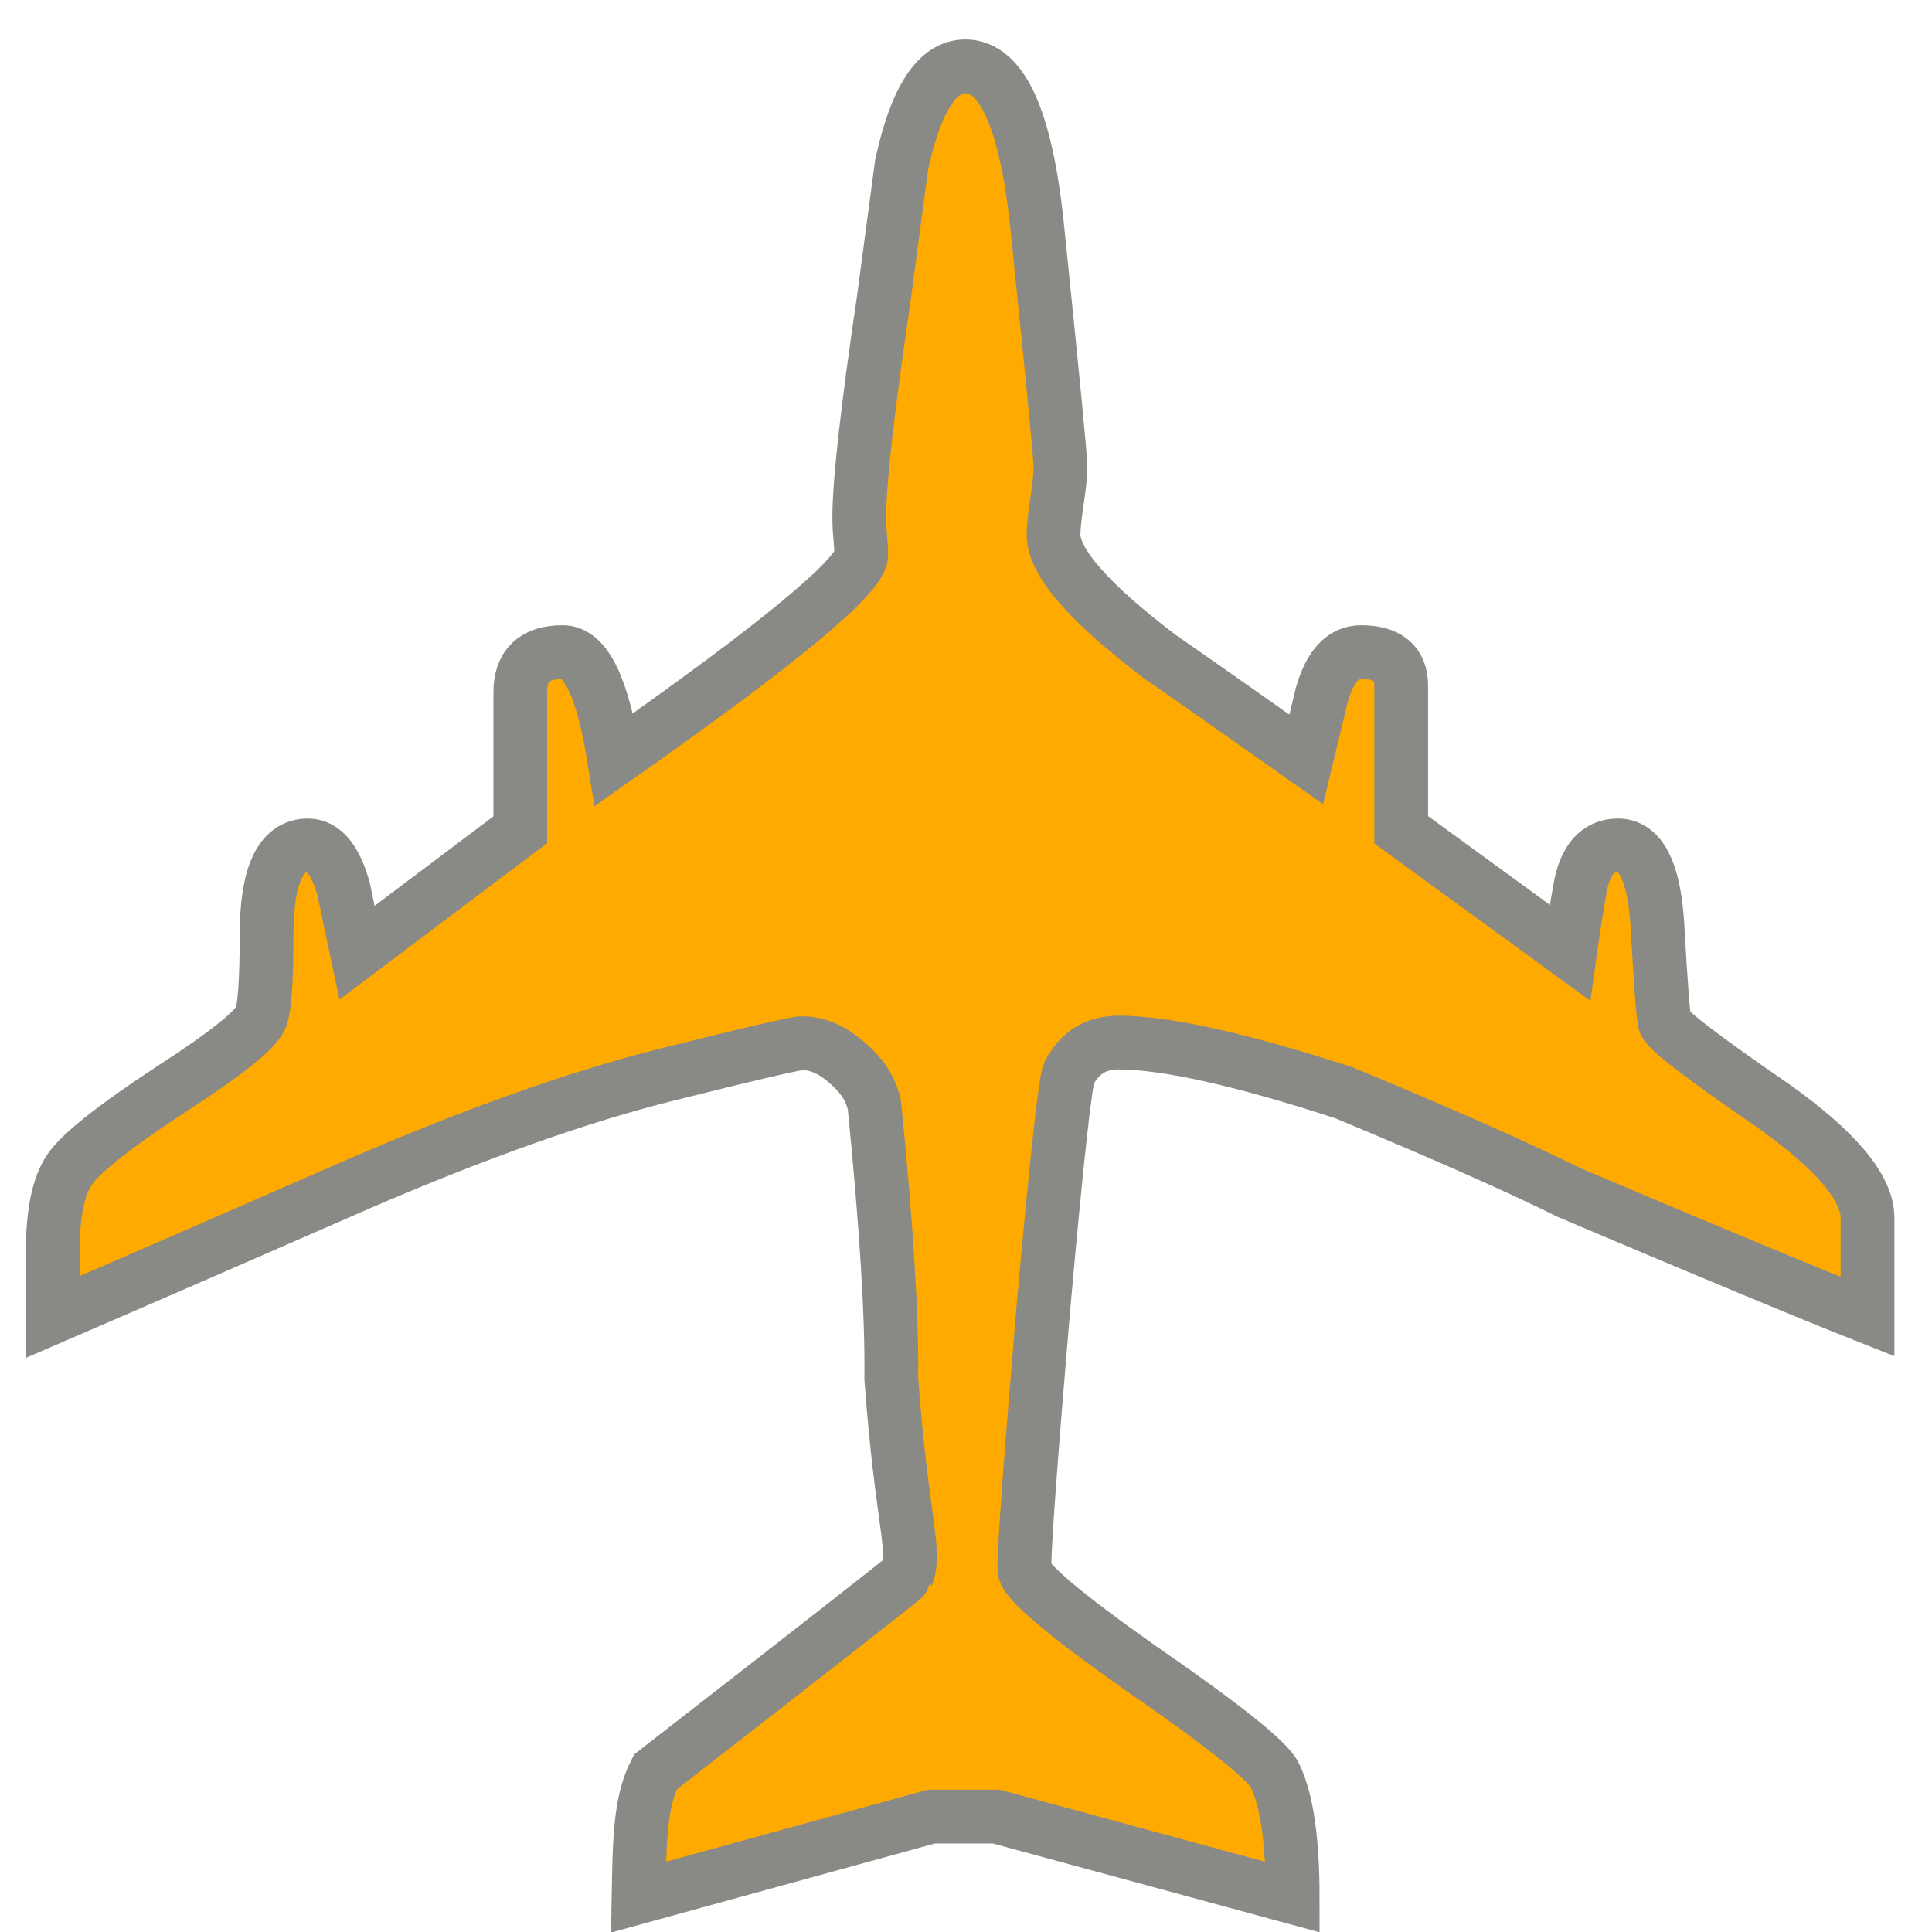
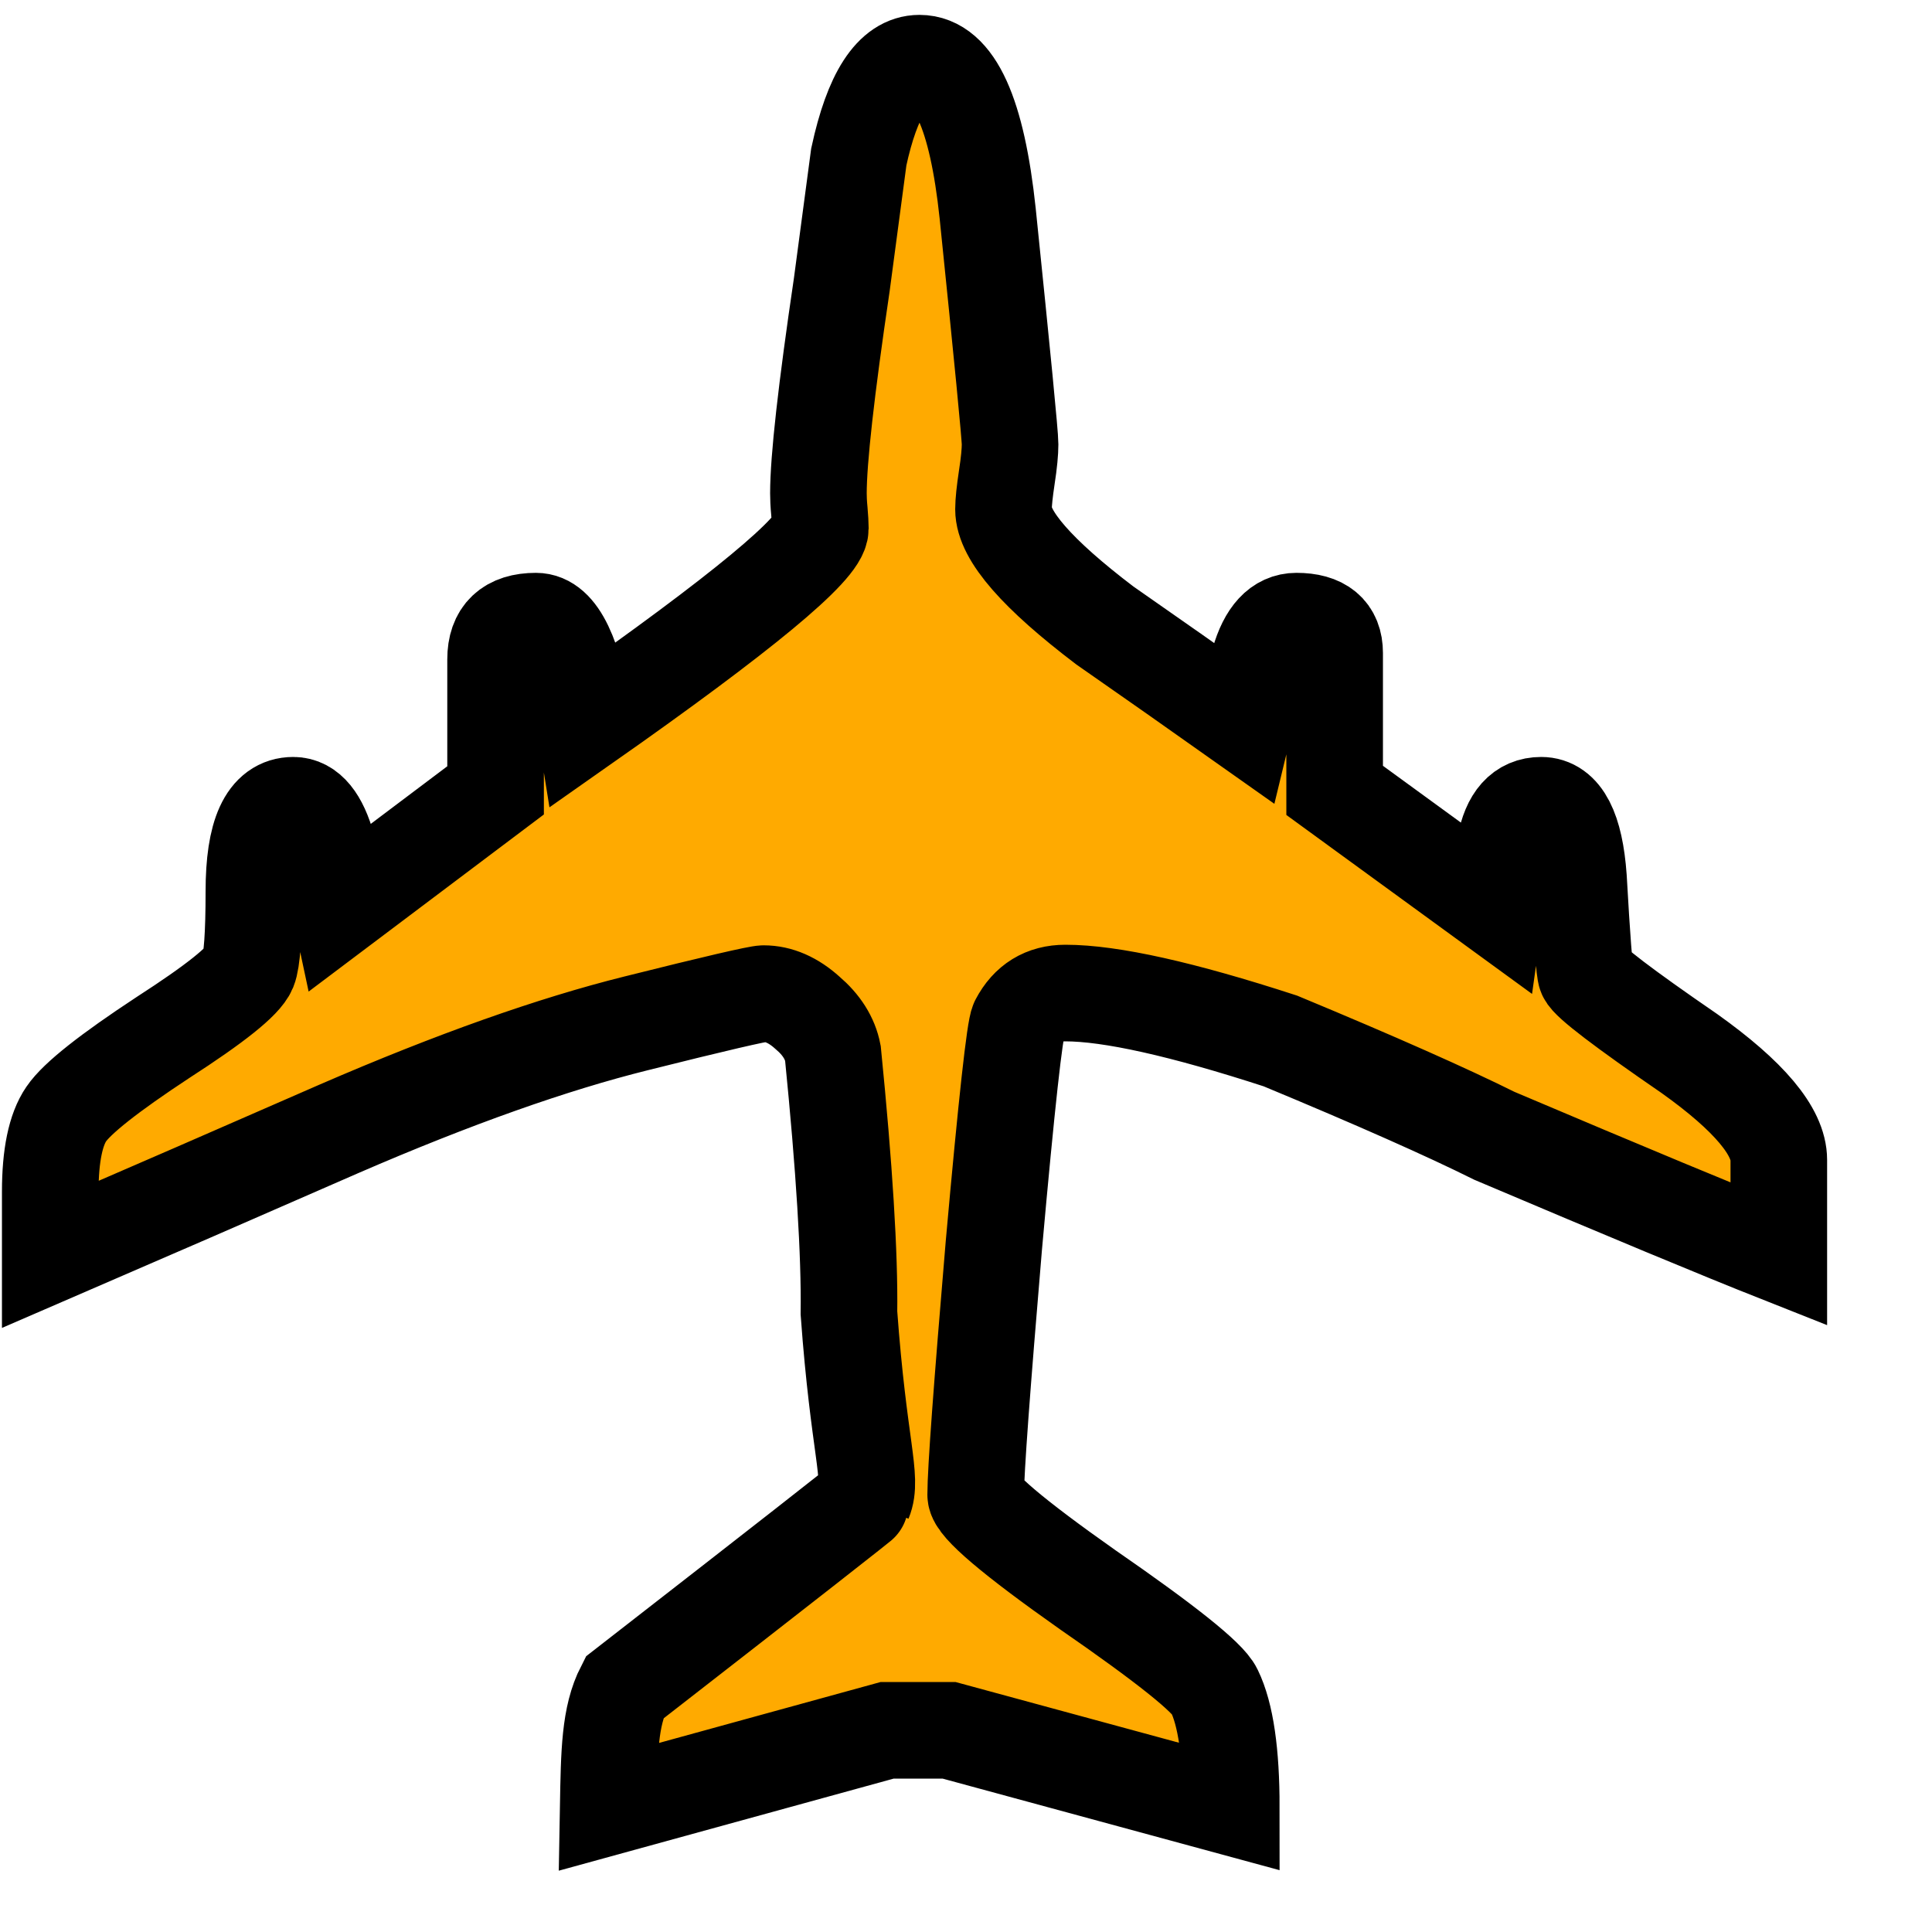
- <svg xmlns="http://www.w3.org/2000/svg" height="36" viewBox="0 0 9.525 9.525" width="36" version="1.1" id="svg4">
-   <defs id="defs8" />
-   <path d="m28.816 287.029c-.298-.118-.788-.322-1.472-.612-.243-.121-.612-.285-1.108-.491-.507-.165-.878-.248-1.113-.248-.11 0-.191.05-.243.149-.018.033-.061.419-.127 1.158-.062.735-.094 1.165-.094 1.29 0 .055.193.219.579.491.404.279.623.454.656.524.059.121.088.322.088.601l-1.461-.397h-.32l-1.444.397c.005-.282.007-.469.083-.617.827-.643 1.24-.966 1.24-.97.048-.117-.026-.272-.077-.97.004-.305-.024-.753-.083-1.345-.015-.077-.059-.147-.132-.209-.073-.066-.149-.099-.226-.099-.029 0-.25.051-.661.154-.43.107-.943.288-1.538.546-.496.217-.994.434-1.494.65v-.325c0-.187.028-.322.083-.402.055-.081.222-.213.502-.397.268-.173.415-.29.441-.353.018-.044.028-.178.028-.402 0-.298.068-.446.204-.446.077 0 .136.072.176.215.022.107.044.211.066.314l.805-.606v-.678c0-.132.07-.198.209-.198.114 0 .198.176.254.529.812-.57 1.218-.906 1.218-1.009 0-.022-.002-.051-.005-.088-.004-.04-.005-.072-.005-.094 0-.173.04-.533.121-1.08.029-.22.059-.441.088-.661.07-.323.175-.485.314-.485.18 0 .298.259.353.777.077.75.116 1.148.116 1.196 0 .037-.005.094-.017.171-.011.073-.017.129-.017.165 0 .136.175.336.524.601.243.169.483.338.722.507.026-.107.051-.213.077-.32.04-.14.105-.209.193-.209.132 0 .198.055.198.165v.711l.832.606c.015-.107.031-.213.05-.32.026-.14.088-.209.187-.209.11 0 .175.125.193.375.018.32.031.487.039.502.015.037.193.173.535.408.309.22.463.404.463.551z" fill="#fbff9c" stroke="#a39309" stroke-linecap="square" stroke-miterlimit="4.1" stroke-width=".265" transform="translate(-19.60889 -280.538)" id="path2" style="fill:#ffaa00;fill-opacity:1;stroke:#898985;stroke-opacity:1" />
+ <svg xmlns="http://www.w3.org/2000/svg" width="36" height="36" viewBox="0 0 10 10" version="1.1">
+   <path d="m28.816 287.029c-.298-.118-.788-.322-1.472-.612-.243-.121-.612-.285-1.108-.491-.507-.165-.878-.248-1.113-.248-.11 0-.191.05-.243.149-.018.033-.061.419-.127 1.158-.062.735-.094 1.165-.094 1.29 0 .055.193.219.579.491.404.279.623.454.656.524.059.121.088.322.088.601l-1.461-.397h-.32l-1.444.397c.005-.282.007-.469.083-.617.827-.643 1.24-.966 1.24-.97.048-.117-.026-.272-.077-.97.004-.305-.024-.753-.083-1.345-.015-.077-.059-.147-.132-.209-.073-.066-.149-.099-.226-.099-.029 0-.25.051-.661.154-.43.107-.943.288-1.538.546-.496.217-.994.434-1.494.65v-.325c0-.187.028-.322.083-.402.055-.081.222-.213.502-.397.268-.173.415-.29.441-.353.018-.044.028-.178.028-.402 0-.298.068-.446.204-.446.077 0 .136.072.176.215.022.107.044.211.066.314l.805-.606v-.678c0-.132.07-.198.209-.198.114 0 .198.176.254.529.812-.57 1.218-.906 1.218-1.009 0-.022-.002-.051-.005-.088-.004-.04-.005-.072-.005-.094 0-.173.04-.533.121-1.08.029-.22.059-.441.088-.661.07-.323.175-.485.314-.485.18 0 .298.259.353.777.077.75.116 1.148.116 1.196 0 .037-.005.094-.017.171-.011.073-.017.129-.017.165 0 .136.175.336.524.601.243.169.483.338.722.507.026-.107.051-.213.077-.32.04-.14.105-.209.193-.209.132 0 .198.055.198.165v.711l.832.606c.015-.107.031-.213.05-.32.026-.14.088-.209.187-.209.11 0 .175.125.193.375.018.32.031.487.039.502.015.037.193.173.535.408.309.22.463.404.463.551z" stroke-width="0.5" transform="translate(-19.60889 -280.538)" style="fill:#ffaa00;fill-opacity:1;stroke:#000000;stroke-opacity:1" />
</svg>
